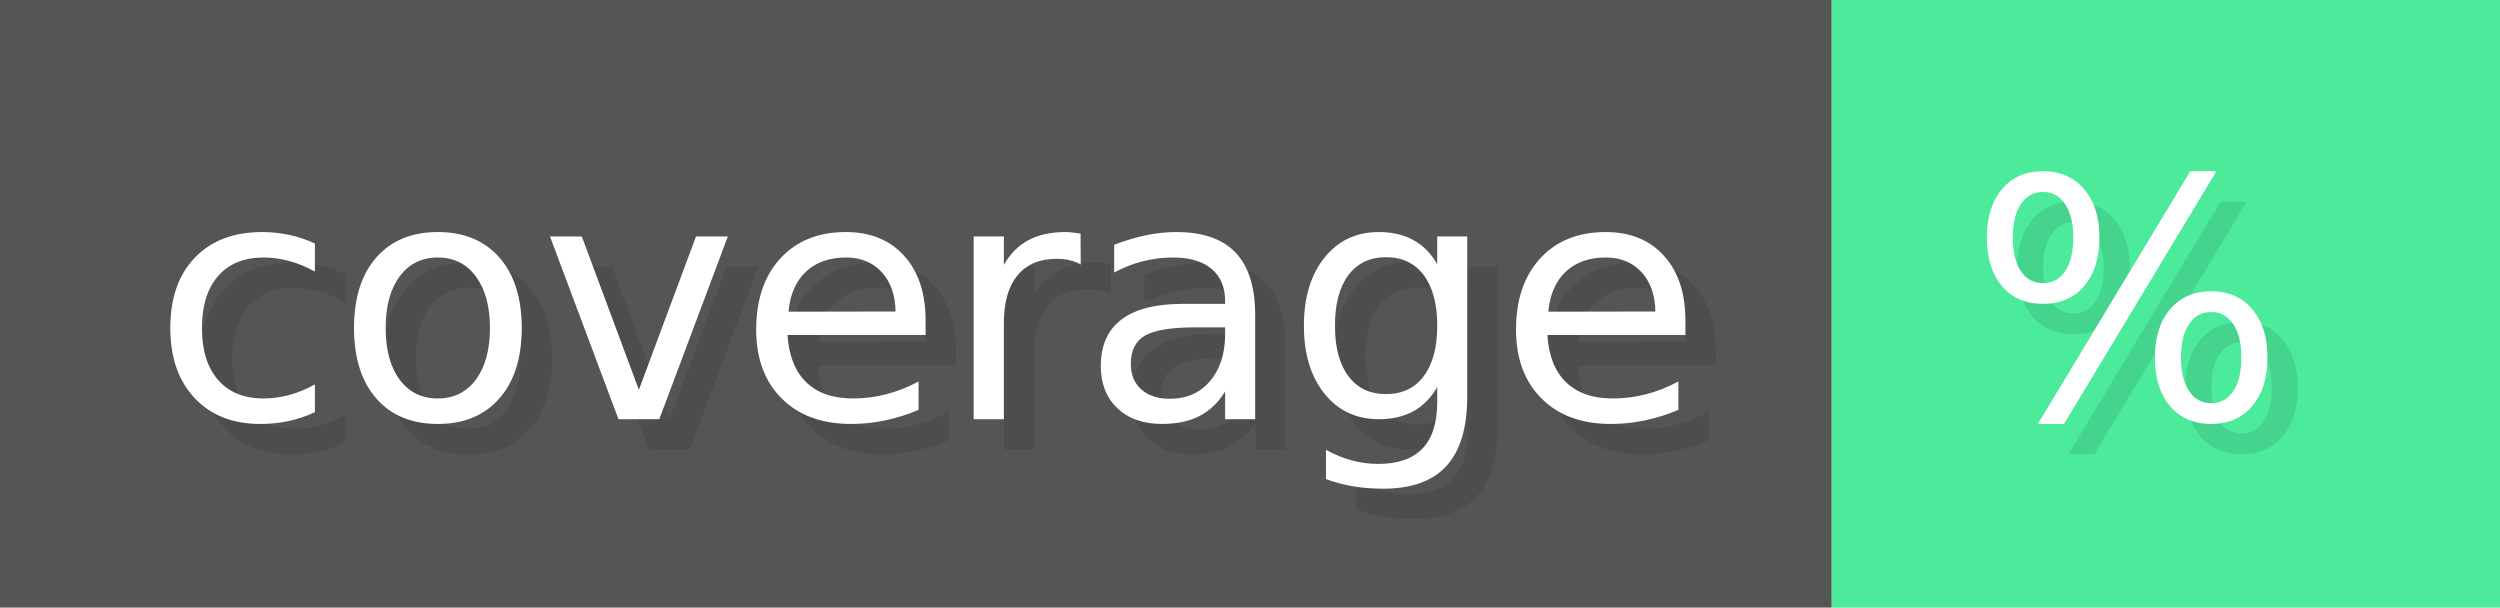
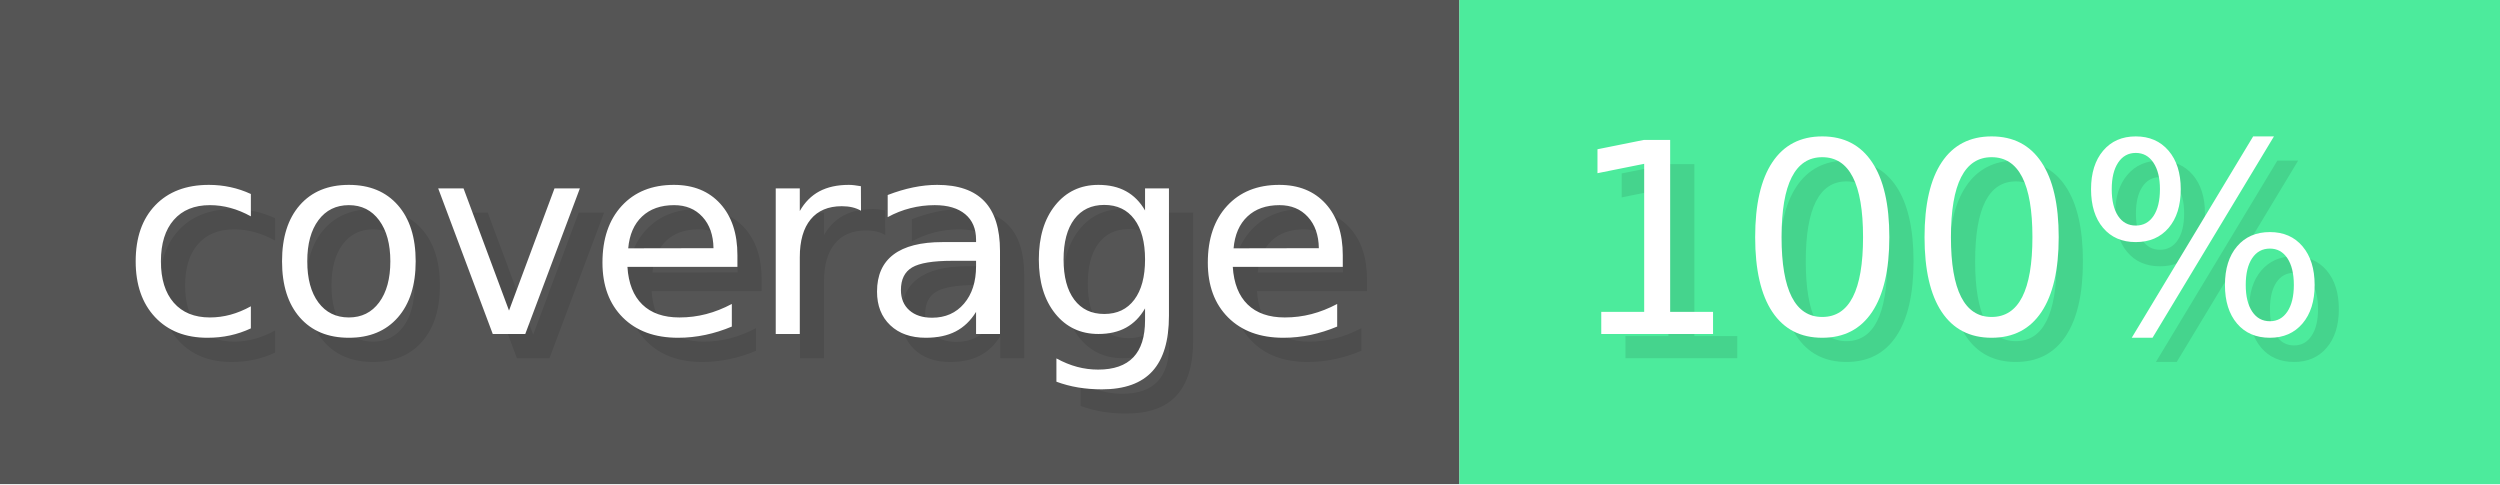
- <svg xmlns="http://www.w3.org/2000/svg" width="82.3" height="20" viewBox="0 0 823 200" role="img" aria-label="coverage: %">
+ <svg xmlns="http://www.w3.org/2000/svg" width="103.3" height="20" viewBox="0 0 1033 200" role="img" aria-label="coverage: 100%">
  <g>
    <rect fill="#555" width="603" height="200" />
-     <rect fill="#4CEB9C" x="603" width="220" height="200" />
+     <rect fill="#4CEB9C" x="603" width="430" height="200" />
  </g>
  <g aria-hidden="true" fill="#fff" text-anchor="start" font-family="Verdana,DejaVu Sans,sans-serif" font-size="110">
    <text x="60" y="148" textLength="503" fill="#000" opacity="0.1">coverage</text>
    <text x="50" y="138" textLength="503">coverage</text>
-     <text x="658" y="148" textLength="120" fill="#000" opacity="0.1">%</text>
-     <text x="648" y="138" textLength="120">%</text>
+     <text x="658" y="148" textLength="330" fill="#000" opacity="0.1">100%</text>
+     <text x="648" y="138" textLength="330">100%</text>
  </g>
</svg>
